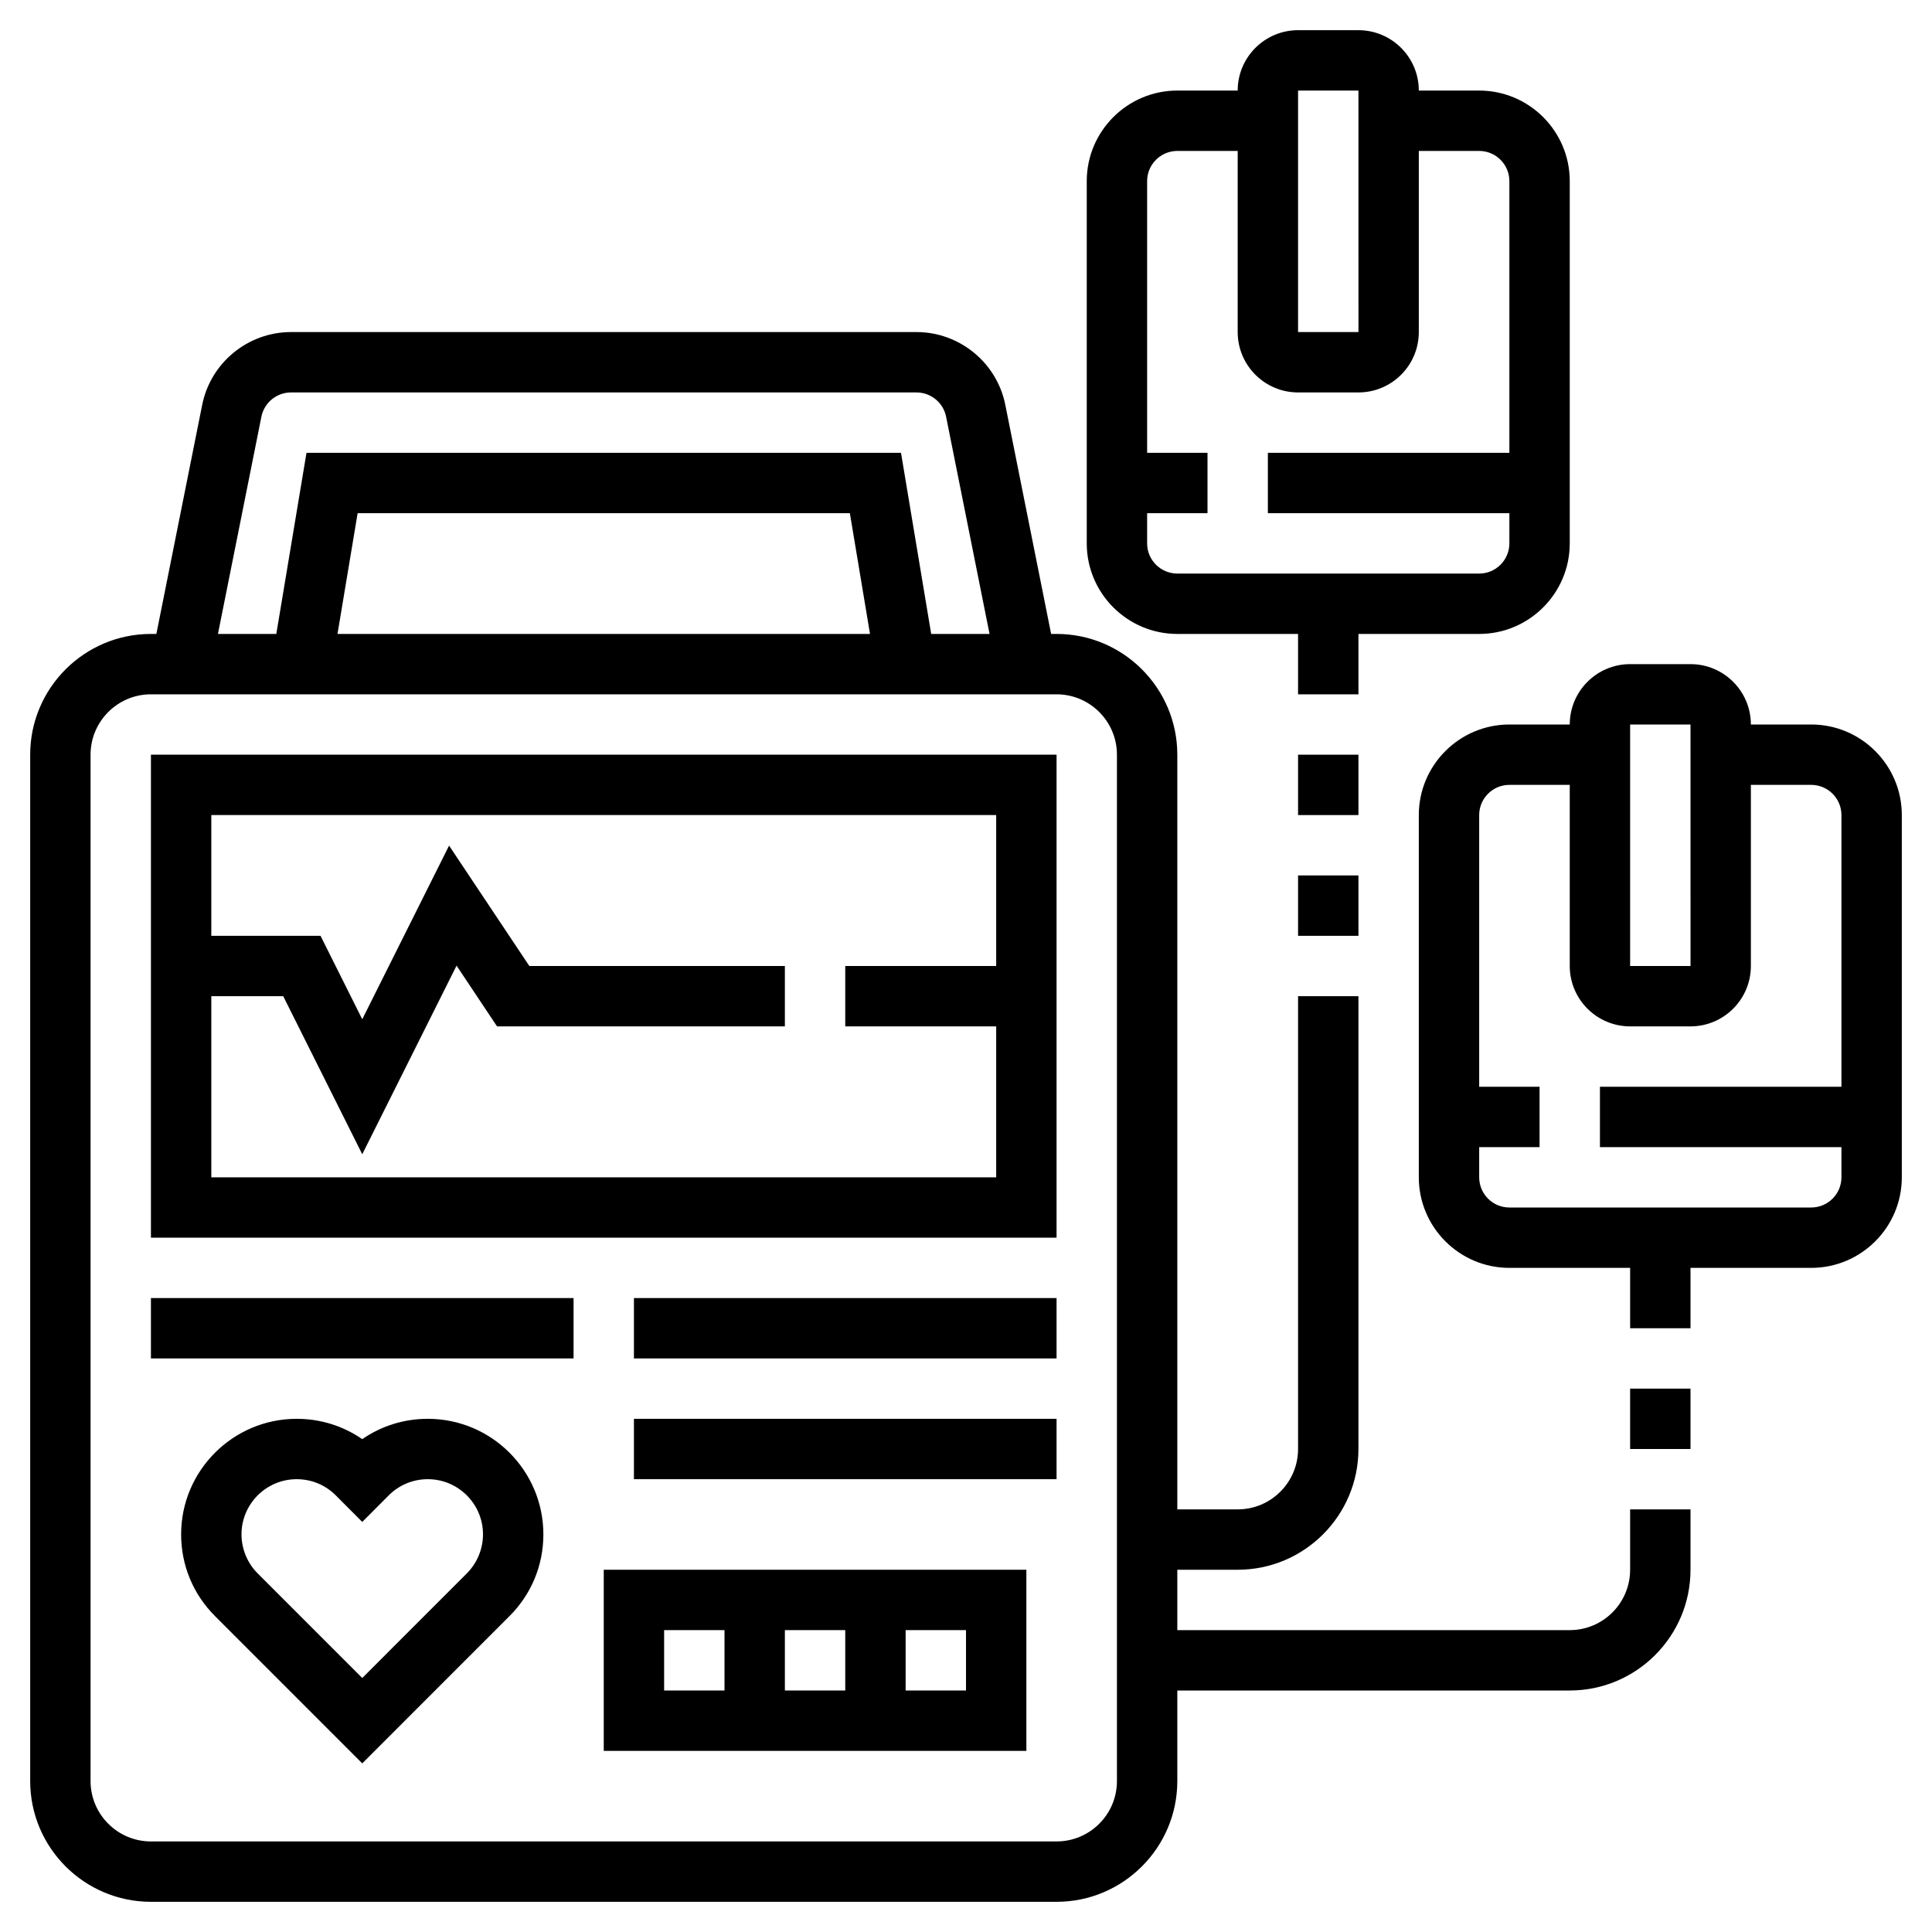
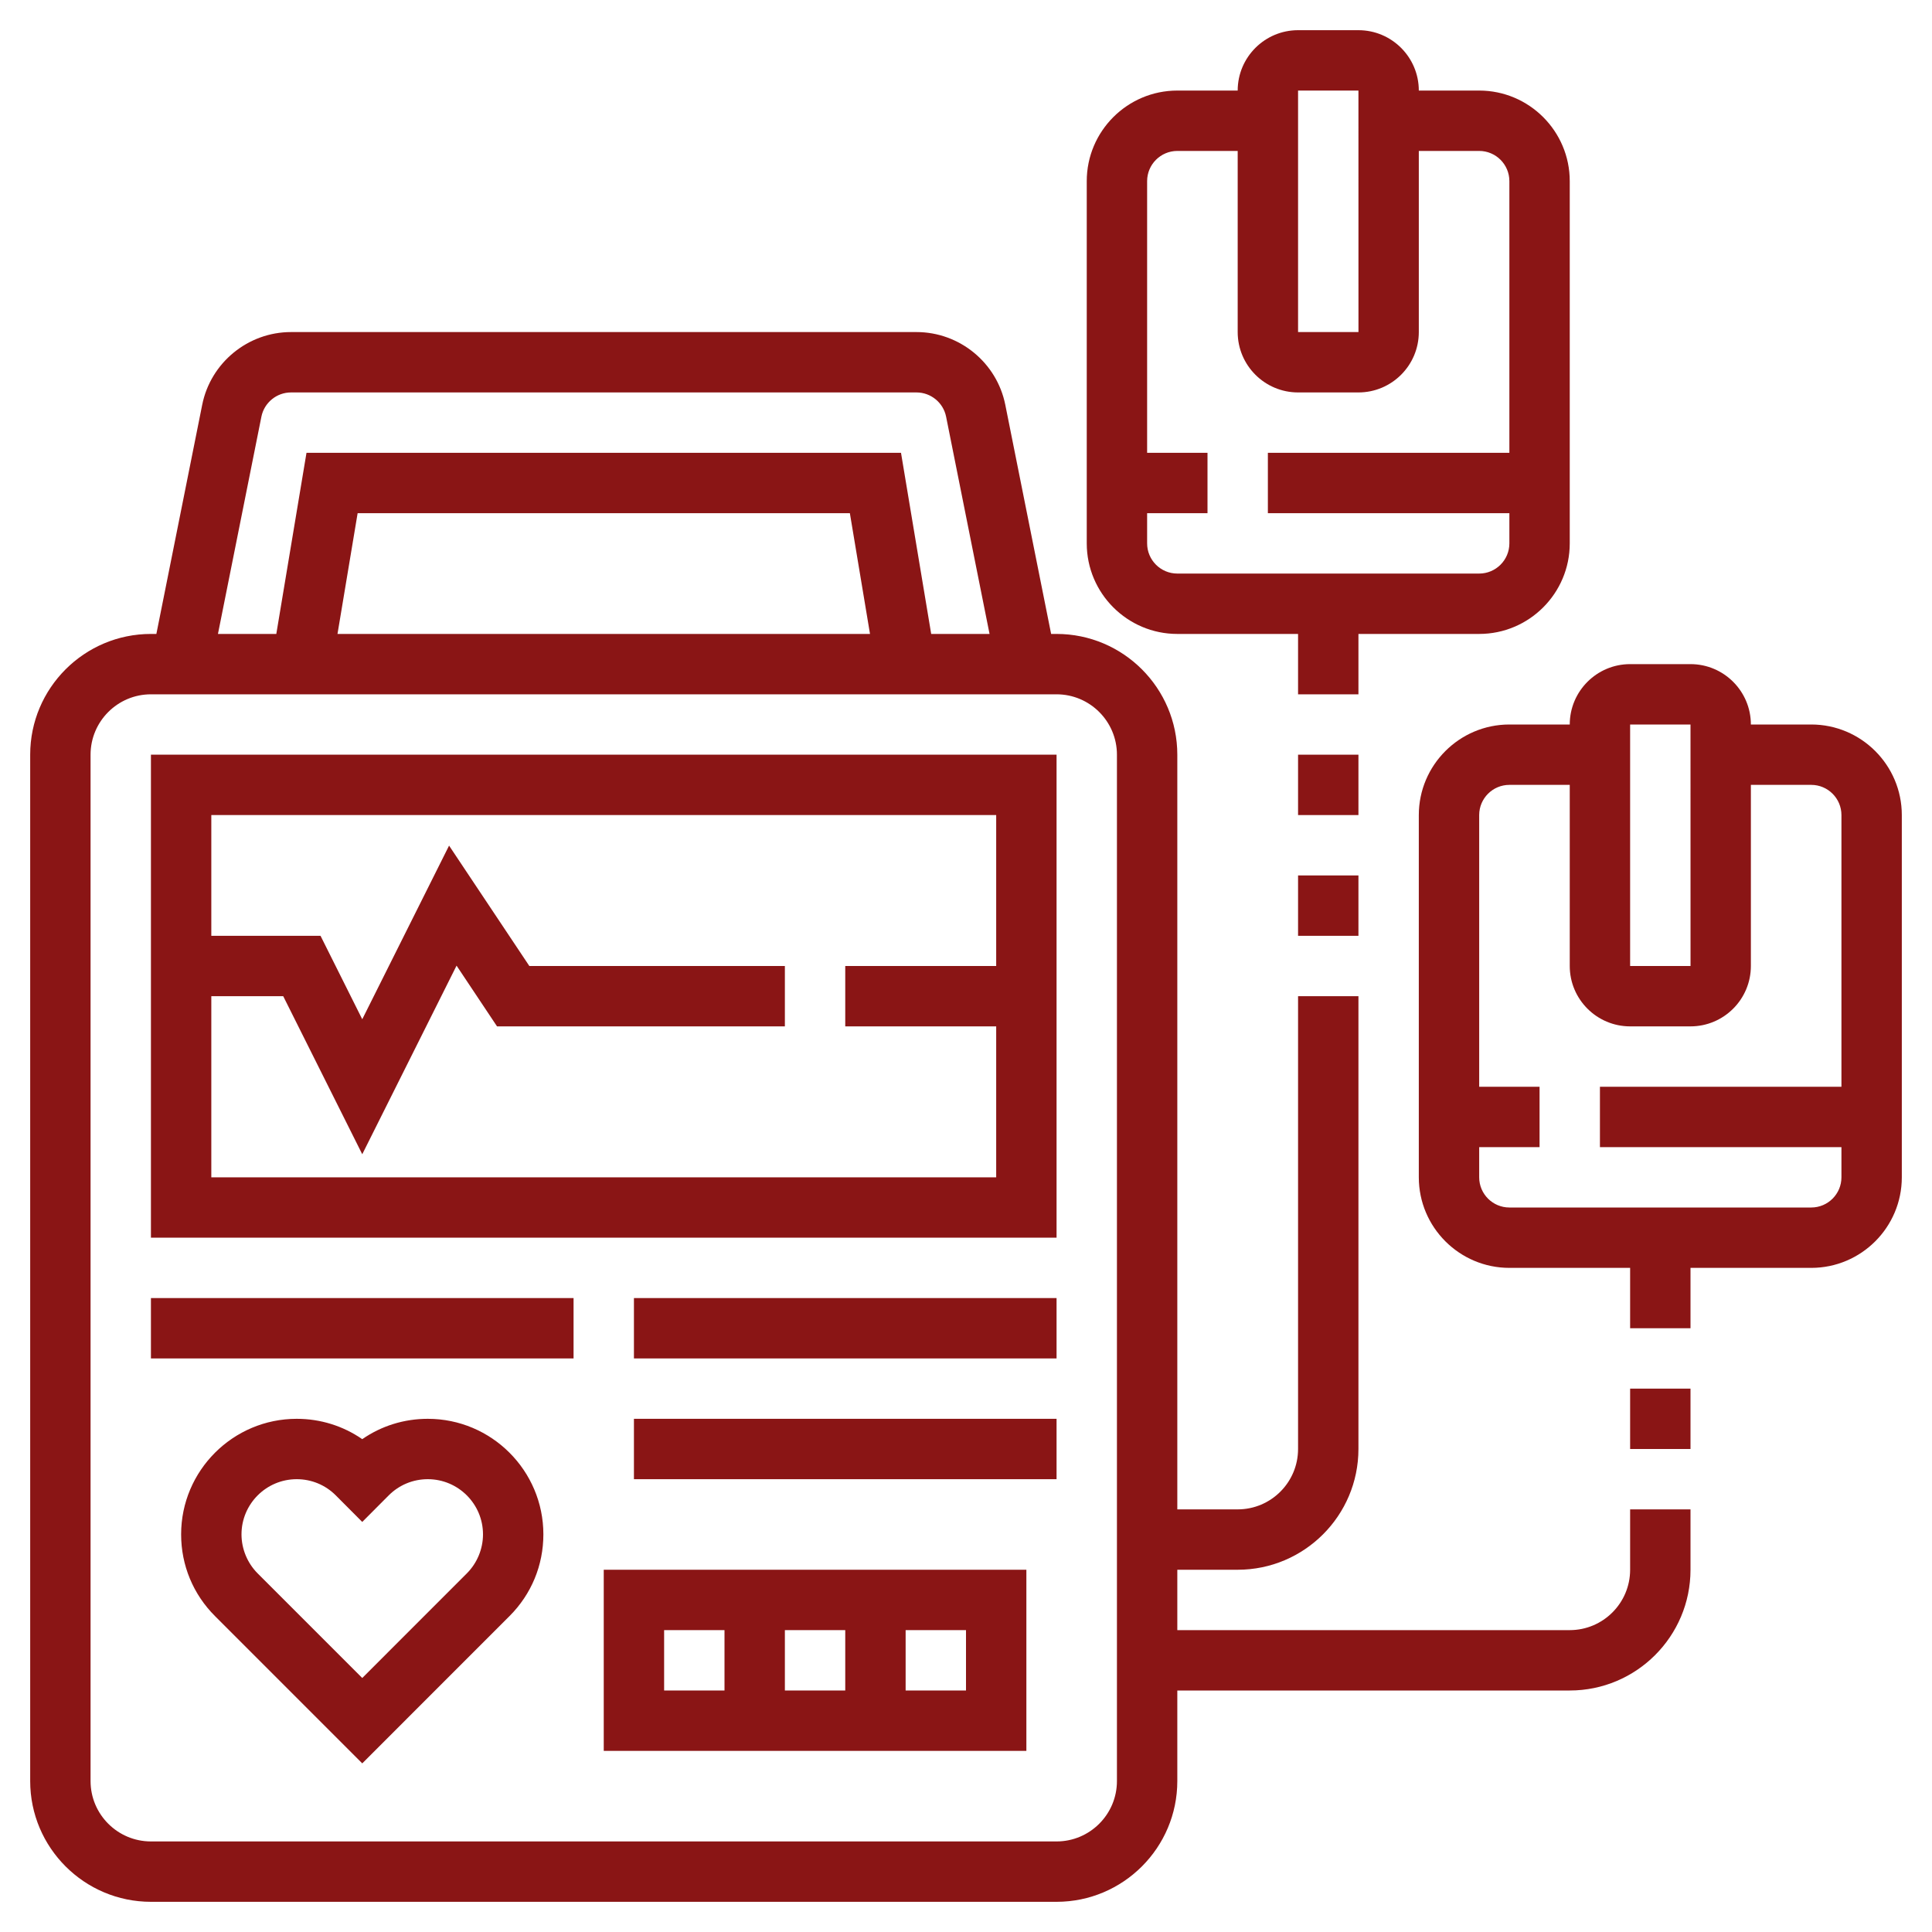
<svg xmlns="http://www.w3.org/2000/svg" version="1.1" x="0px" y="0px" viewBox="0 0 64 64" style="enable-background:new 0 0 64 64;" xml:space="preserve">
  <g>
-     <path d="M14.171,47c-0.787,0-1.537,0.235-2.171,0.674C11.366,47.236,10.615,47,9.829,47C7.717,47,6,48.718,6,50.828   c0,1.023,0.398,1.984,1.122,2.707L12,58.414l4.878-4.879C17.602,52.812,18,51.852,18,50.828C18,48.718,16.283,47,14.171,47z    M15.464,52.121L12,55.586l-3.465-3.465C8.195,51.78,8,51.31,8,50.828C8,49.82,8.82,49,9.829,49c0.488,0,0.948,0.19,1.292,0.534   L12,50.416l0.878-0.881C13.224,49.19,13.683,49,14.171,49C15.18,49,16,49.82,16,50.828C16,51.31,15.805,51.78,15.464,52.121z" />
-     <path d="M5,41h30V25H5V41z M33,27v5h-5v2h5v5H7v-6h2.382L12,38.236l3.124-6.248L16.465,34H26v-2h-8.465l-2.659-3.988L12,33.764   L10.618,31H7v-4H33z" />
-     <path d="M20,58h14v-6H20V58z M26,56v-2h2v2H26z M32,56h-2v-2h2V56z M22,54h2v2h-2V54z" />
-     <rect x="5" y="43" width="14" height="2" />
-     <rect x="21" y="43" width="14" height="2" />
-     <rect x="21" y="47" width="14" height="2" />
-     <path d="M39,21h4v2h2v-2h4c1.654,0,3-1.346,3-3V6c0-1.654-1.346-3-3-3h-2c0-1.103-0.897-2-2-2h-2c-1.103,0-2,0.897-2,2h-2   c-1.654,0-3,1.346-3,3v12C36,19.654,37.346,21,39,21z M43,3h2l0.001,8H43V3z M39,5h2v6c0,1.103,0.897,2,2,2h2c1.103,0,2-0.897,2-2   V5h2c0.551,0,1,0.448,1,1v9h-8v2h8v1c0,0.552-0.449,1-1,1H39c-0.551,0-1-0.448-1-1v-1h2v-2h-2V6C38,5.448,38.449,5,39,5z" />
-     <path d="M60,24h-2c0-1.103-0.897-2-2-2h-2c-1.103,0-2,0.897-2,2h-2c-1.654,0-3,1.346-3,3v12c0,1.654,1.346,3,3,3h4v2h2v-2h4   c1.654,0,3-1.346,3-3V27C63,25.346,61.654,24,60,24z M54,24h2l0.001,8H54V24z M60,40H50c-0.551,0-1-0.448-1-1v-1h2v-2h-2v-9   c0-0.552,0.449-1,1-1h2v6c0,1.103,0.897,2,2,2h2c1.103,0,2-0.897,2-2v-6h2c0.551,0,1,0.448,1,1v9h-8v2h8v1   C61,39.552,60.551,40,60,40z" />
-     <rect x="43" y="29" width="2" height="2" />
-     <rect x="43" y="25" width="2" height="2" />
-     <path d="M54,52c0,1.103-0.897,2-2,2H39v-2h2c2.206,0,4-1.794,4-4V33h-2v15c0,1.103-0.897,2-2,2h-2V25c0-2.206-1.794-4-4-4h-0.18   l-1.518-7.589C33.023,12.014,31.786,11,30.36,11H9.64c-1.425,0-2.663,1.014-2.942,2.411L5.18,21H5c-2.206,0-4,1.794-4,4v34   c0,2.206,1.794,4,4,4h30c2.206,0,4-1.794,4-4v-3h13c2.206,0,4-1.794,4-4v-2h-2V52z M8.659,13.804C8.752,13.338,9.165,13,9.64,13   H30.36c0.475,0,0.888,0.338,0.981,0.804L32.78,21h-1.933l-1-6H10.153l-1,6H7.22L8.659,13.804z M28.82,21H11.18l0.667-4h16.306   L28.82,21z M37,59c0,1.103-0.897,2-2,2H5c-1.103,0-2-0.897-2-2V25c0-1.103,0.897-2,2-2h30c1.103,0,2,0.897,2,2V59z" />
-     <rect x="54" y="46" width="2" height="2" />
+     <path fill="#8a1515" d="M14.171,47c-0.787,0-1.537,0.235-2.171,0.674C11.366,47.236,10.615,47,9.829,47C7.717,47,6,48.718,6,50.828   c0,1.023,0.398,1.984,1.122,2.707L12,58.414l4.878-4.879C17.602,52.812,18,51.852,18,50.828C18,48.718,16.283,47,14.171,47z    M15.464,52.121L12,55.586l-3.465-3.465C8.195,51.78,8,51.31,8,50.828C8,49.82,8.82,49,9.829,49c0.488,0,0.948,0.19,1.292,0.534   L12,50.416l0.878-0.881C13.224,49.19,13.683,49,14.171,49C15.18,49,16,49.82,16,50.828C16,51.31,15.805,51.78,15.464,52.121z" />
+     <path fill="#8a1515" d="M5,41h30V25H5V41z M33,27v5h-5v2h5v5H7v-6h2.382L12,38.236l3.124-6.248L16.465,34H26v-2h-8.465l-2.659-3.988L12,33.764   L10.618,31H7v-4H33z" />
+     <path fill="#8a1515" d="M20,58h14v-6H20V58z M26,56v-2h2v2H26z M32,56h-2v-2h2V56z M22,54h2v2h-2V54z" />
+     <rect fill="#8a1515" x="5" y="43" width="14" height="2" />
+     <rect fill="#8a1515" x="21" y="43" width="14" height="2" />
+     <rect fill="#8a1515" x="21" y="47" width="14" height="2" />
+     <path fill="#8a1515" d="M39,21h4v2h2v-2h4c1.654,0,3-1.346,3-3V6c0-1.654-1.346-3-3-3h-2c0-1.103-0.897-2-2-2h-2c-1.103,0-2,0.897-2,2h-2   c-1.654,0-3,1.346-3,3v12C36,19.654,37.346,21,39,21z M43,3h2l0.001,8H43V3z M39,5h2v6c0,1.103,0.897,2,2,2h2c1.103,0,2-0.897,2-2   V5h2c0.551,0,1,0.448,1,1v9h-8v2h8v1c0,0.552-0.449,1-1,1H39c-0.551,0-1-0.448-1-1v-1h2v-2h-2V6C38,5.448,38.449,5,39,5z" />
+     <path fill="#8a1515" d="M60,24h-2c0-1.103-0.897-2-2-2h-2c-1.103,0-2,0.897-2,2h-2c-1.654,0-3,1.346-3,3v12c0,1.654,1.346,3,3,3h4v2h2v-2h4   c1.654,0,3-1.346,3-3V27C63,25.346,61.654,24,60,24z M54,24h2l0.001,8H54V24z M60,40H50c-0.551,0-1-0.448-1-1v-1h2v-2h-2v-9   c0-0.552,0.449-1,1-1h2v6c0,1.103,0.897,2,2,2h2c1.103,0,2-0.897,2-2v-6h2c0.551,0,1,0.448,1,1v9h-8v2h8v1   C61,39.552,60.551,40,60,40z" />
+     <rect fill="#8a1515" x="43" y="29" width="2" height="2" />
+     <rect fill="#8a1515" x="43" y="25" width="2" height="2" />
+     <path fill="#8a1515" d="M54,52c0,1.103-0.897,2-2,2H39v-2h2c2.206,0,4-1.794,4-4V33h-2v15c0,1.103-0.897,2-2,2h-2V25c0-2.206-1.794-4-4-4h-0.18   l-1.518-7.589C33.023,12.014,31.786,11,30.36,11H9.64c-1.425,0-2.663,1.014-2.942,2.411L5.18,21H5c-2.206,0-4,1.794-4,4v34   c0,2.206,1.794,4,4,4h30c2.206,0,4-1.794,4-4v-3h13c2.206,0,4-1.794,4-4v-2h-2V52z M8.659,13.804C8.752,13.338,9.165,13,9.64,13   H30.36c0.475,0,0.888,0.338,0.981,0.804L32.78,21h-1.933l-1-6H10.153l-1,6H7.22L8.659,13.804z M28.82,21H11.18l0.667-4h16.306   L28.82,21z M37,59c0,1.103-0.897,2-2,2H5c-1.103,0-2-0.897-2-2V25c0-1.103,0.897-2,2-2h30c1.103,0,2,0.897,2,2V59z" />
+     <rect fill="#8a1515" x="54" y="46" width="2" height="2" />
  </g>
</svg>
